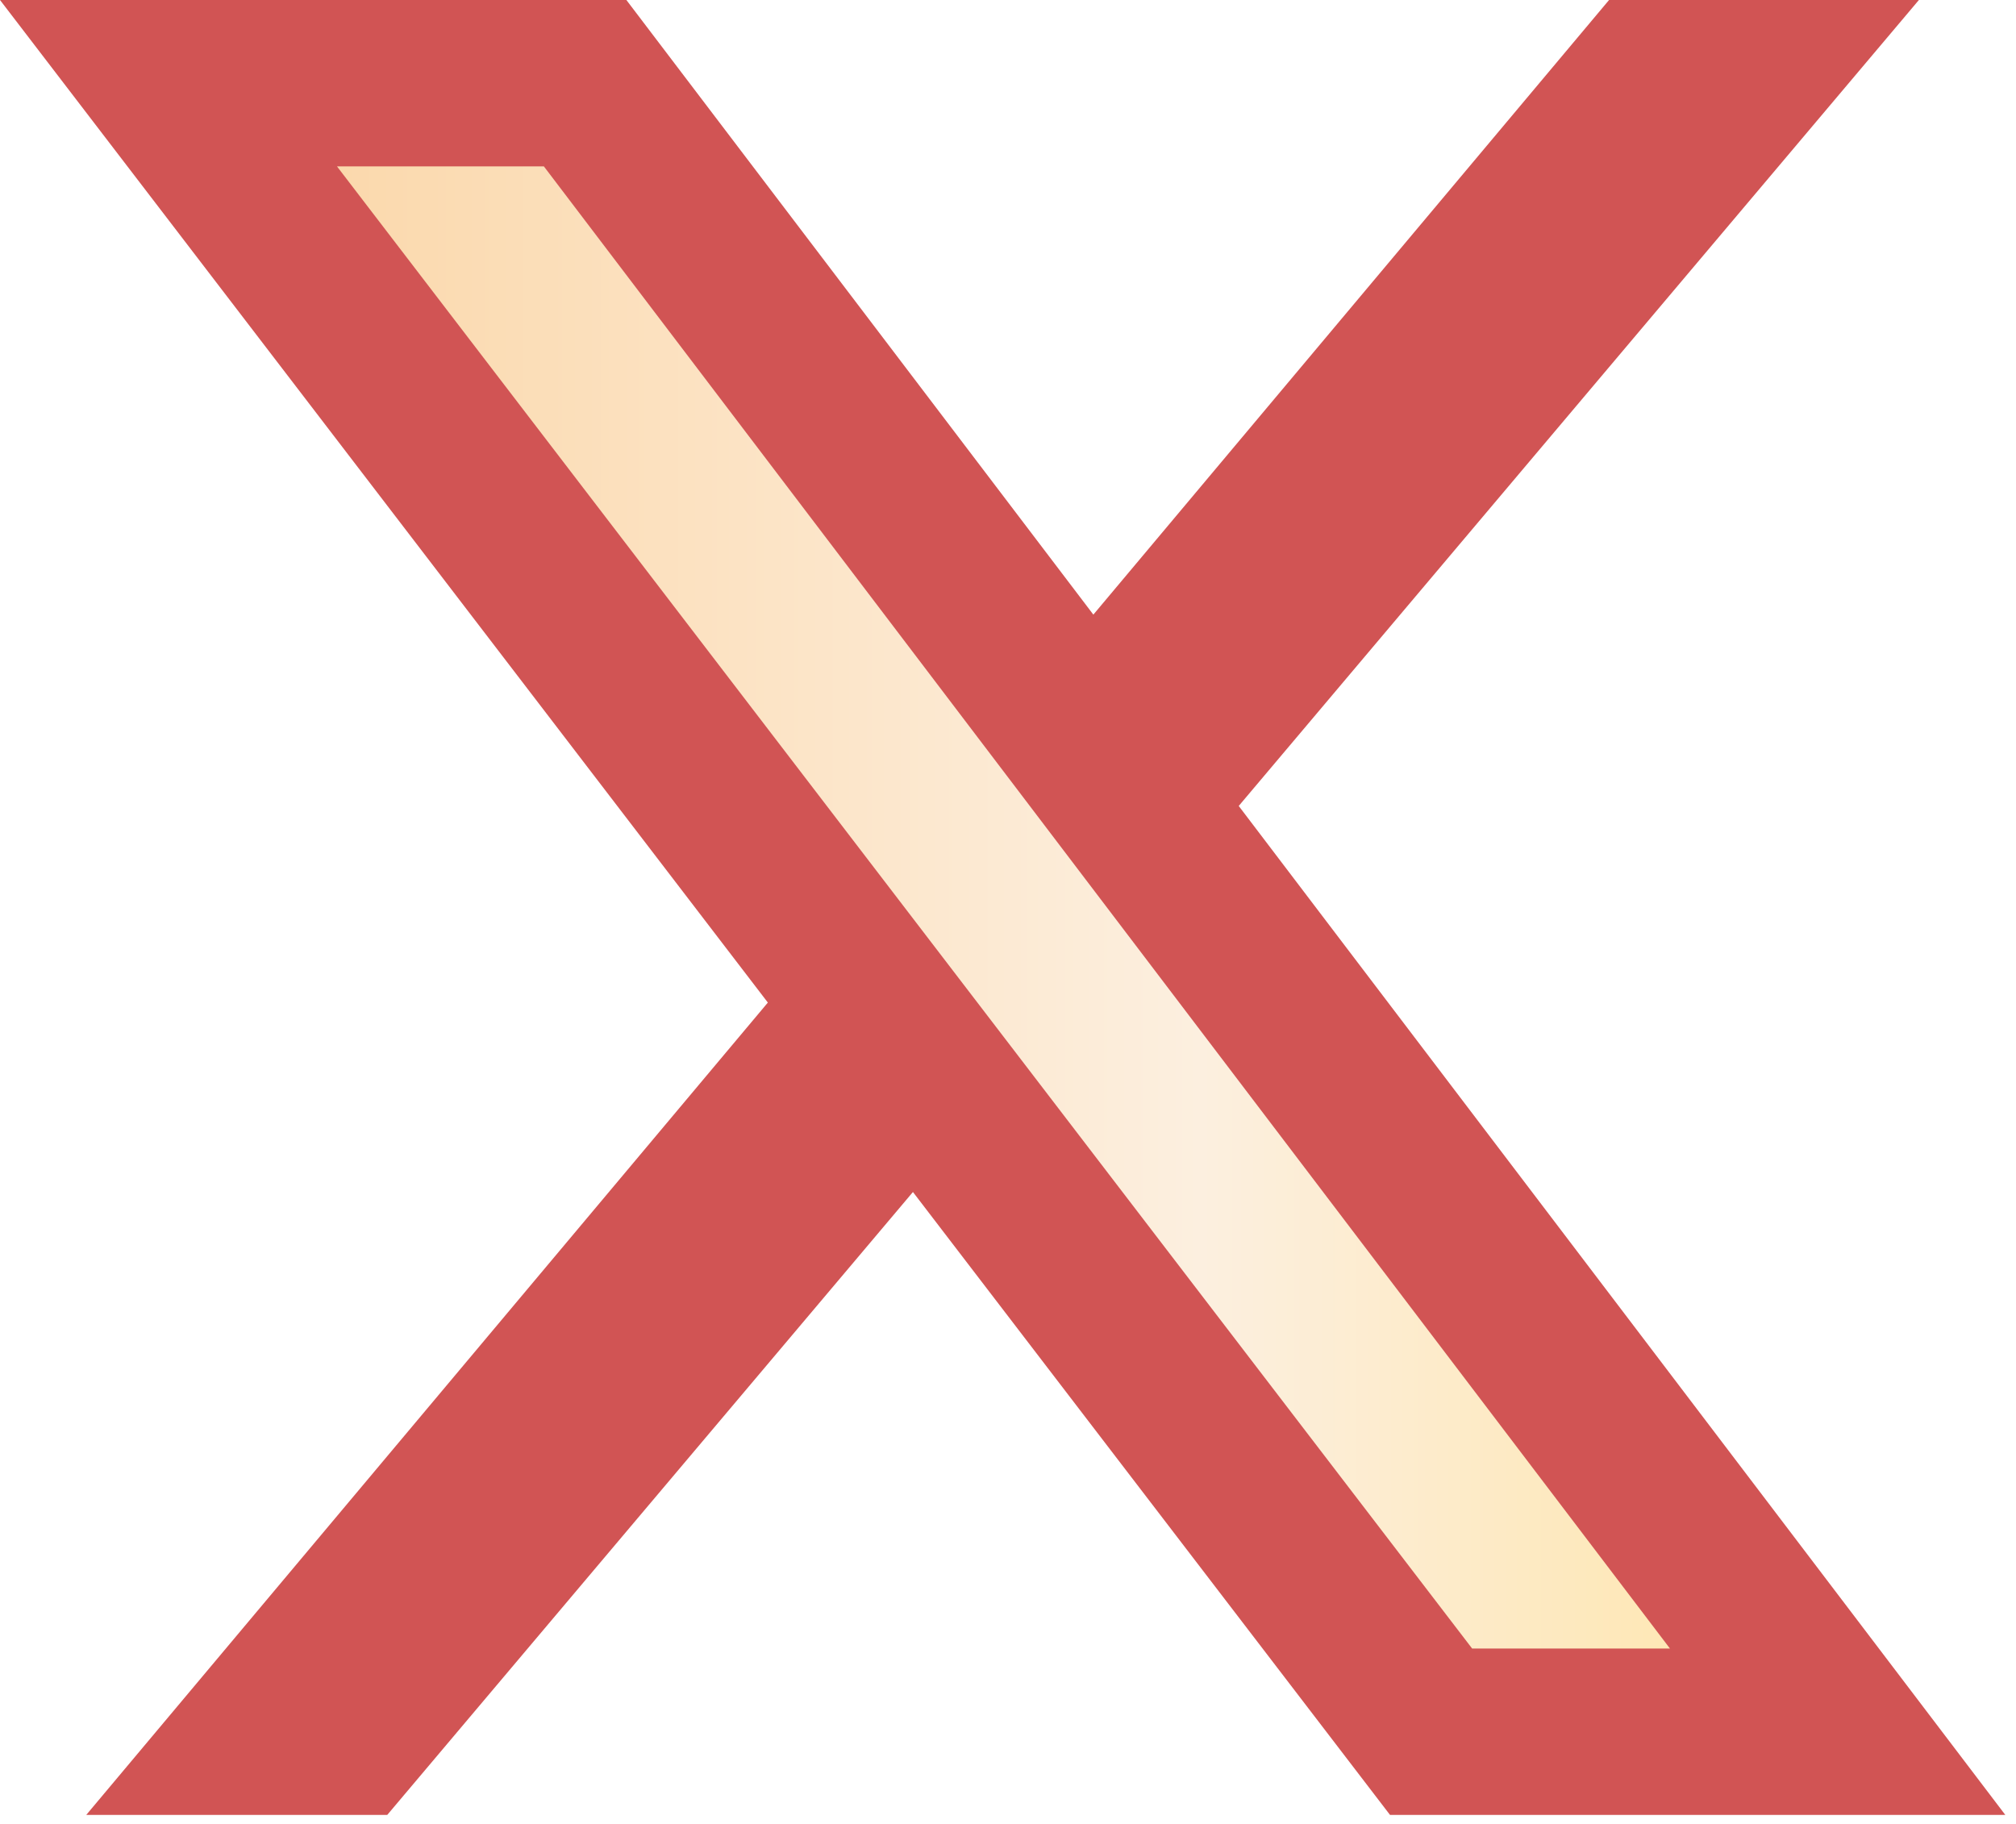
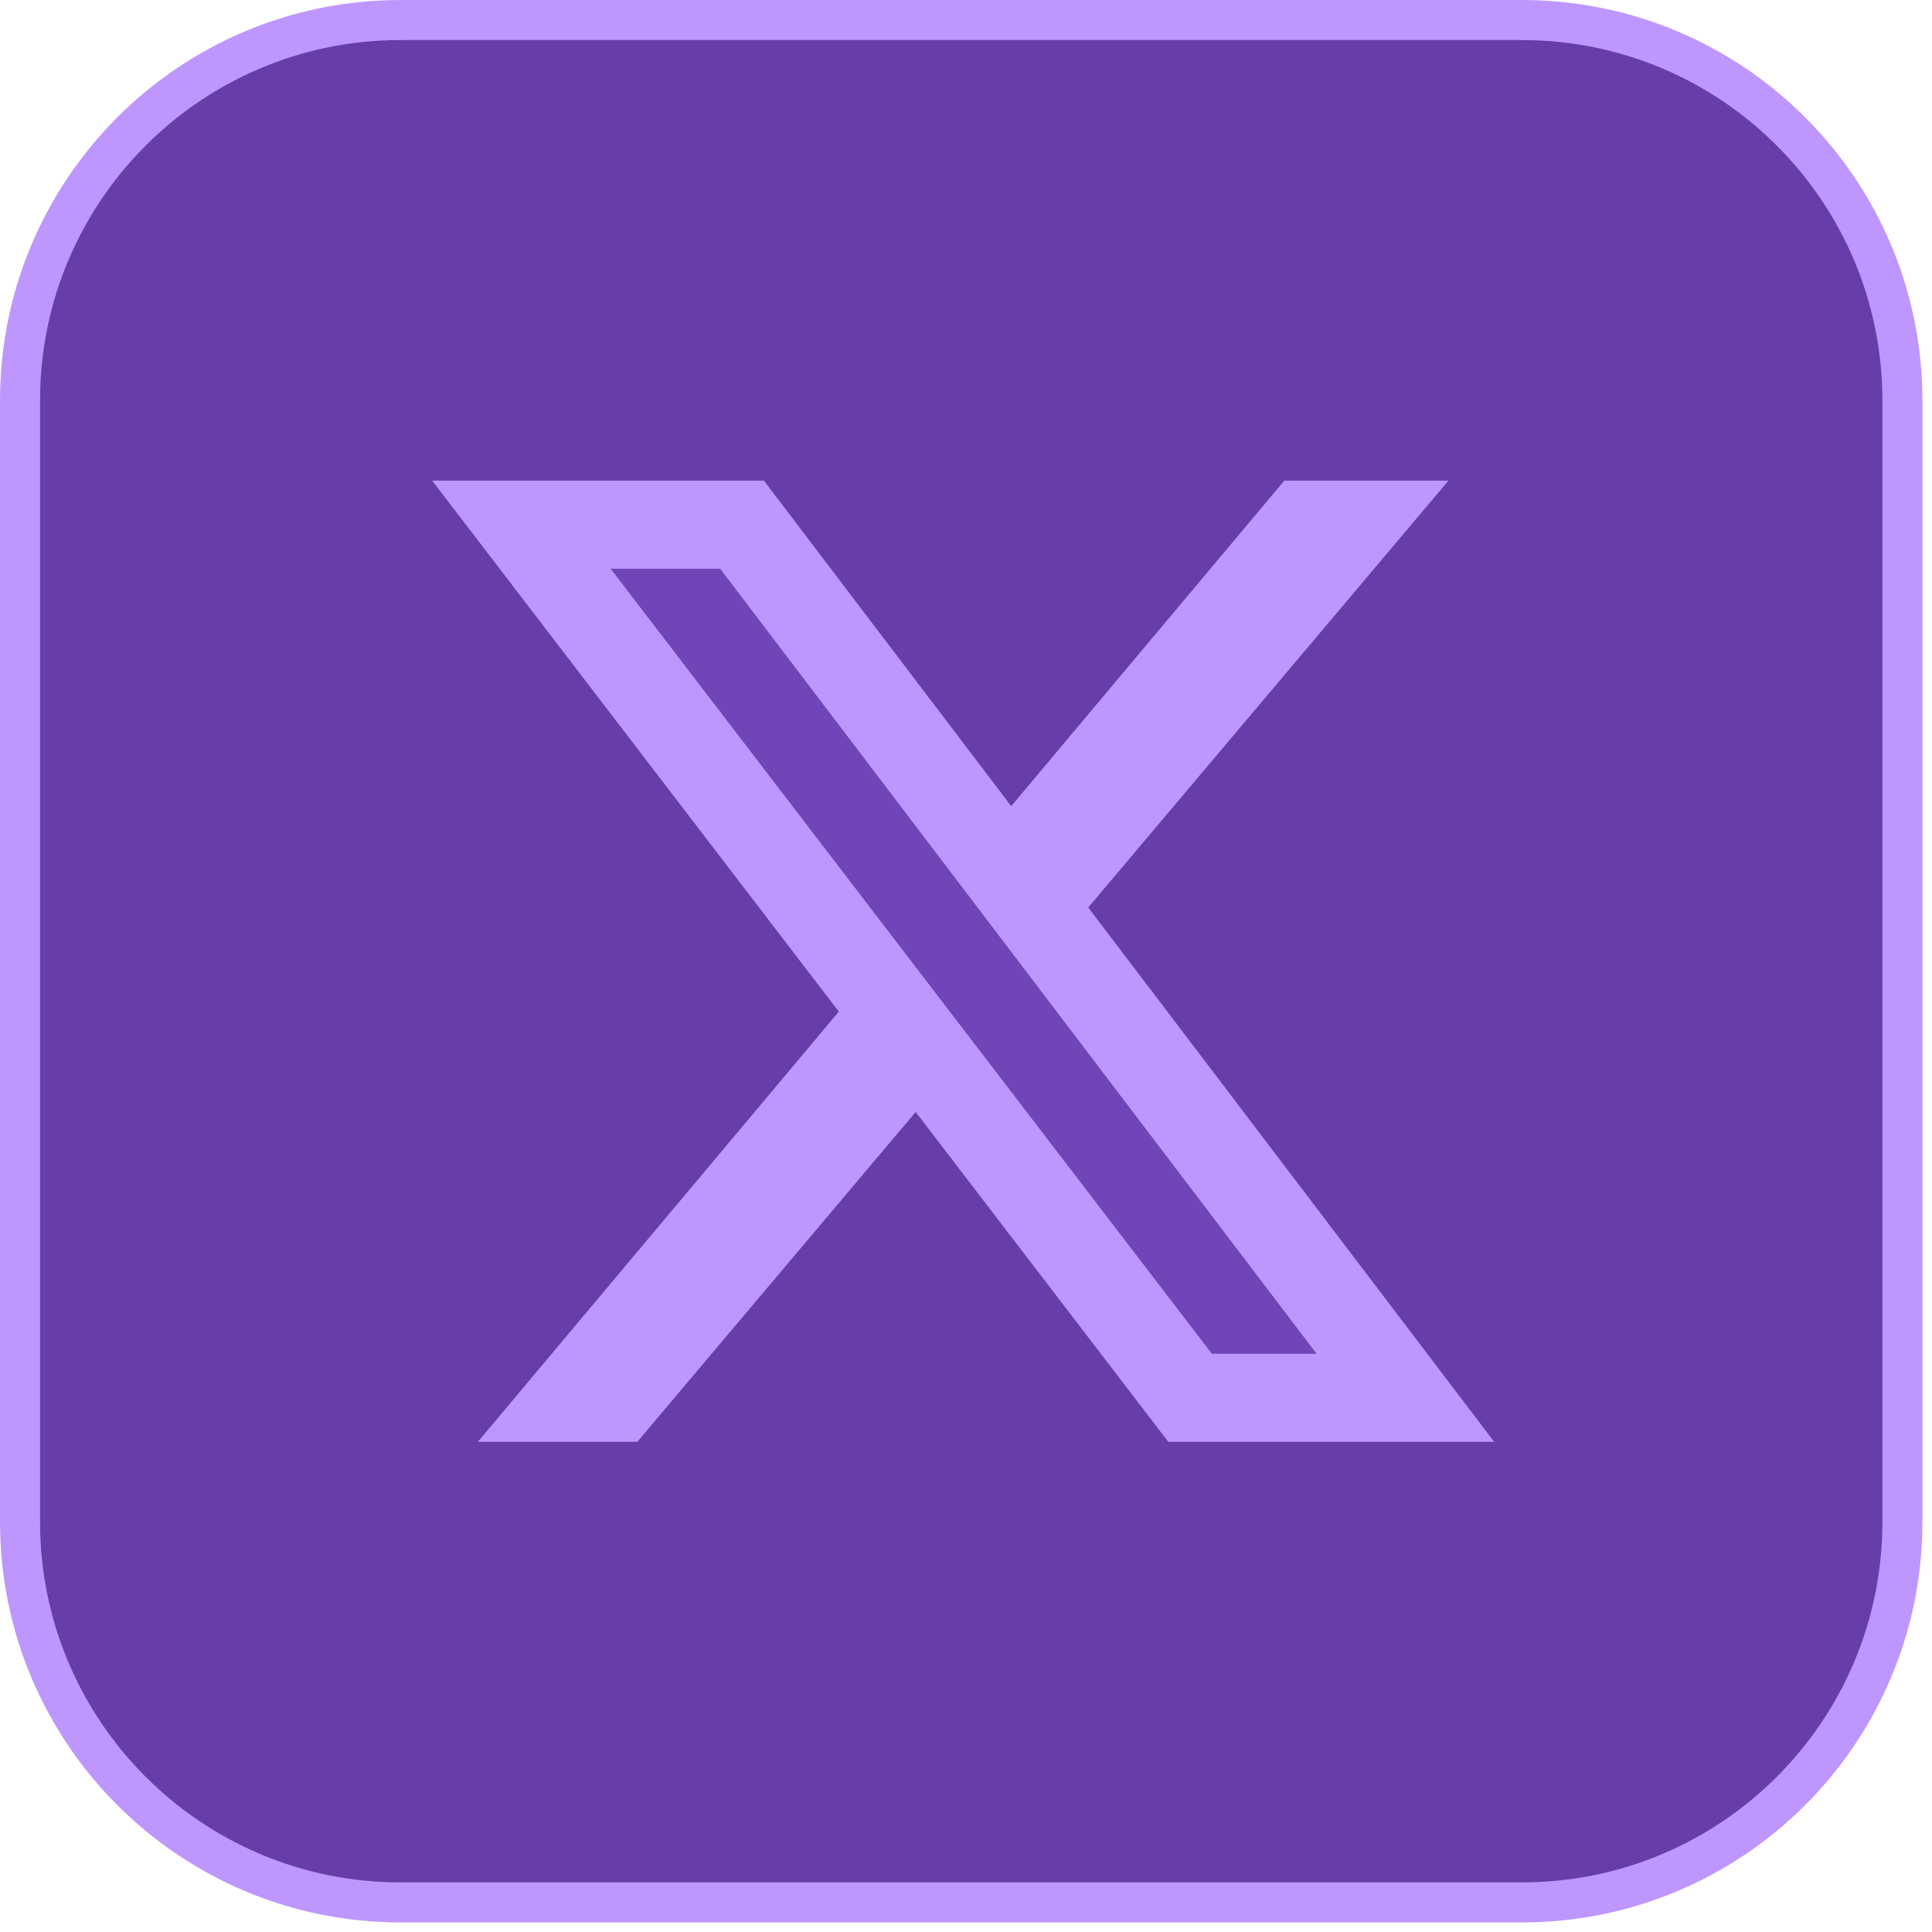
- <svg xmlns="http://www.w3.org/2000/svg" width="42" height="38" viewBox="0 0 42 38" fill="none">
-   <path d="M39.977 0L8.068 37.812H1.797L33.522 0H39.977Z" fill="#D15454" />
-   <path d="M38.284 36.079H29.814L3.51 1.733H12.19L38.284 36.079Z" fill="url(#paint0_linear_730_3482)" stroke="#D15454" stroke-width="3.466" />
-   <defs>
-     <linearGradient id="paint0_linear_730_3482" x1="0" y1="18.906" x2="41.777" y2="18.906" gradientUnits="userSpaceOnUse">
-       <stop stop-color="#FBD099" />
-       <stop offset="0.599" stop-color="#FCEFDF" />
-       <stop offset="1" stop-color="#FFE299" />
-     </linearGradient>
-   </defs>
+ <svg xmlns="http://www.w3.org/2000/svg" width="76" height="76" viewBox="0 0 76 76" fill="none">
+   <rect x="0.788" y="0.788" width="74.048" height="74.048" rx="14.967" fill="#673EA9" />
+   <rect x="0.788" y="0.788" width="74.048" height="74.048" rx="14.967" stroke="#BE97FE" stroke-width="1.575" />
+   <path d="M56.979 18.906L25.07 56.718H18.798L50.523 18.906H56.979Z" fill="#BE97FE" />
+   <path d="M55.284 54.985H46.814L20.51 20.639H29.19L55.284 54.985Z" fill="#7045B7" stroke="#BE97FE" stroke-width="3.466" />
</svg>
